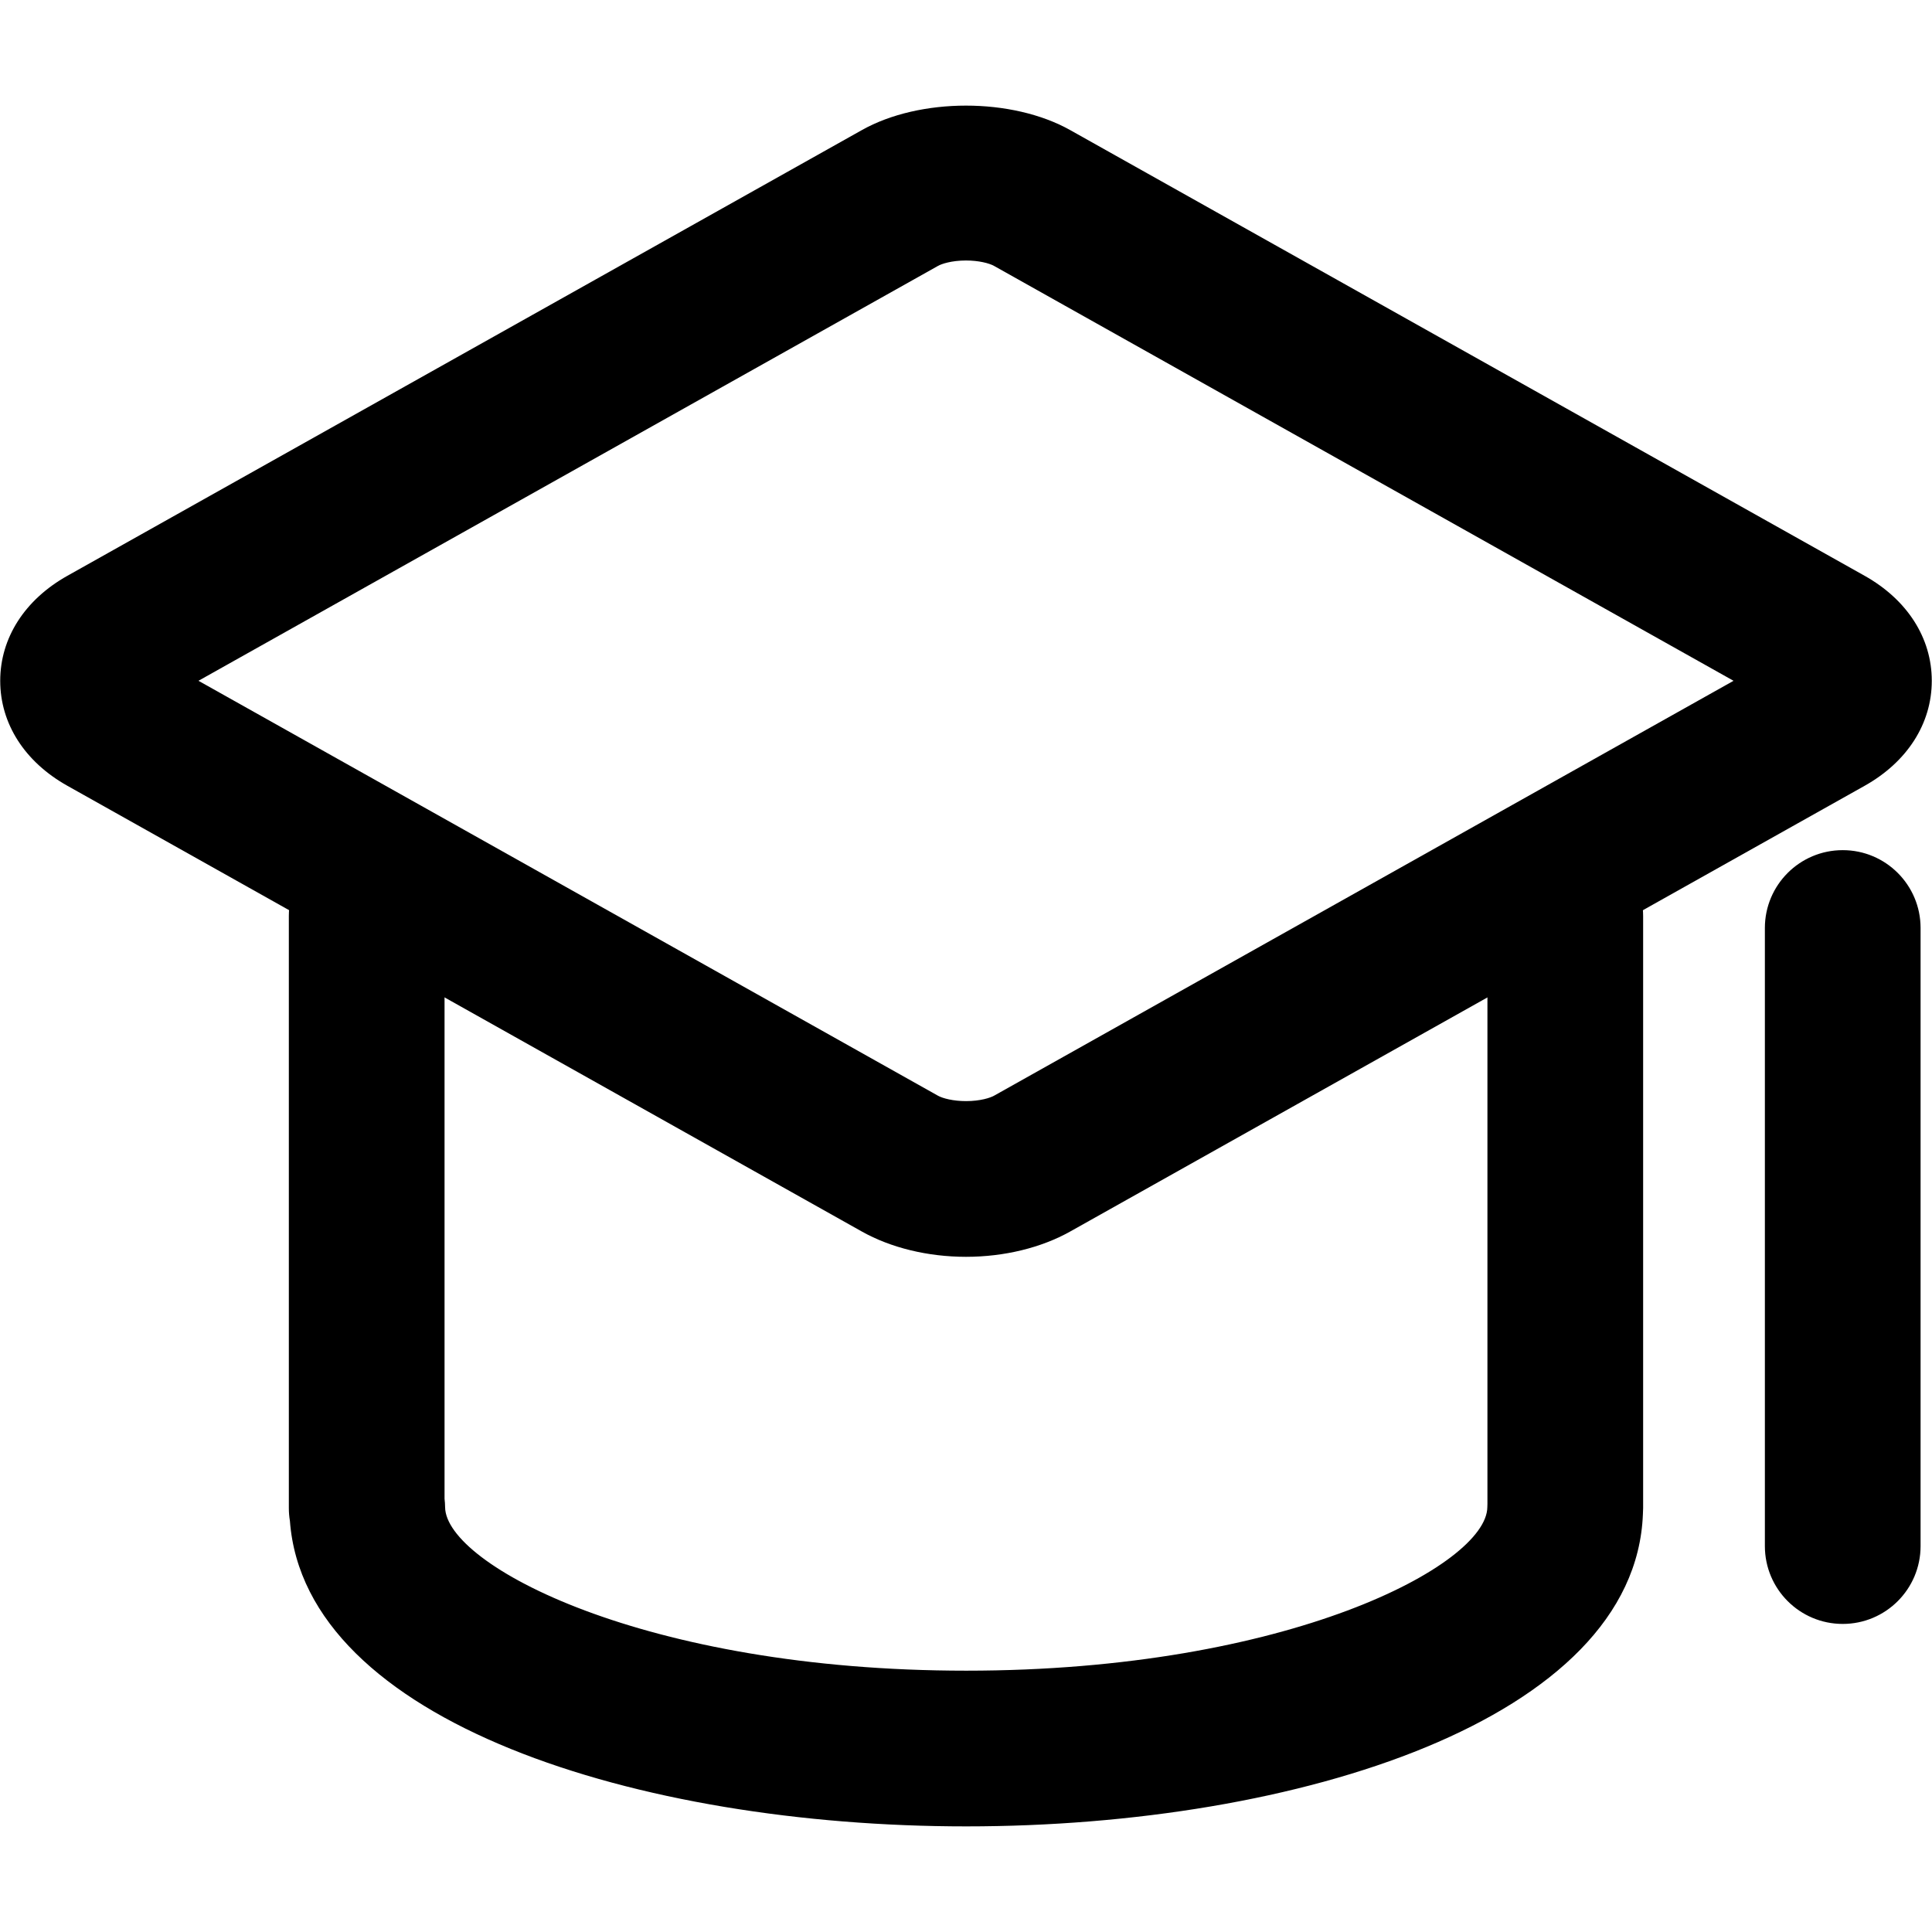
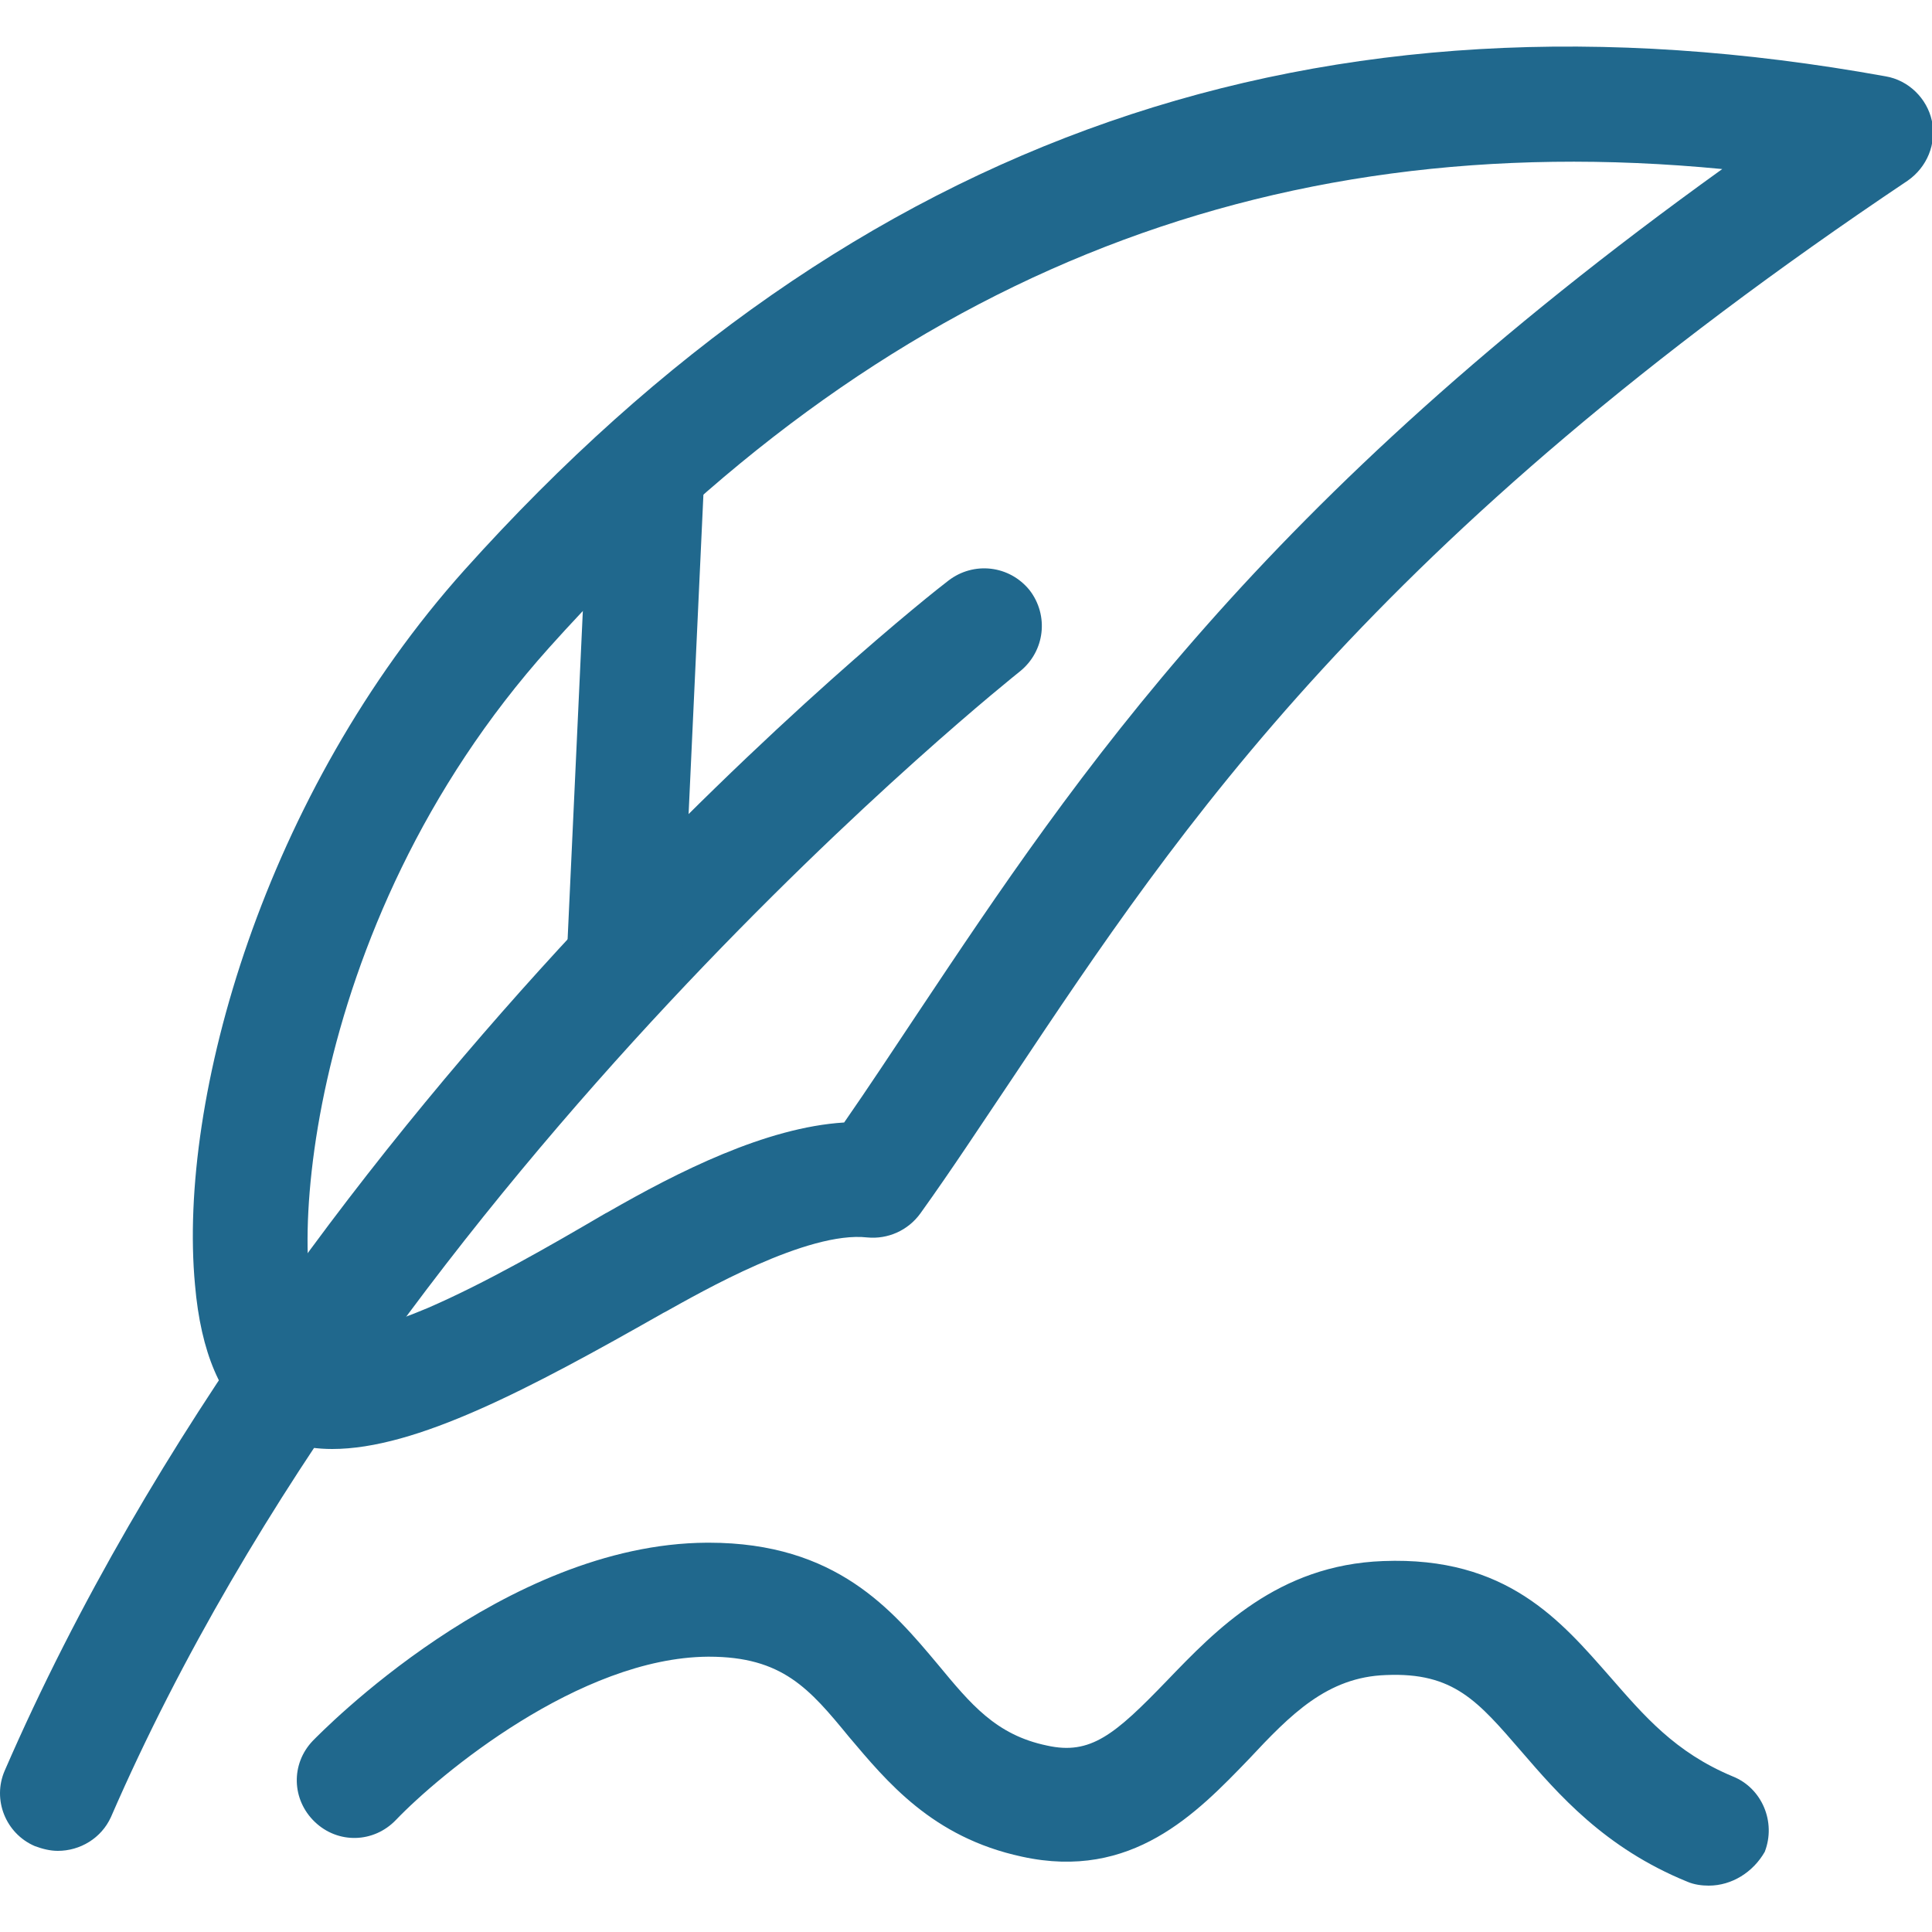
- <svg xmlns="http://www.w3.org/2000/svg" t="1747815421645" class="icon" viewBox="0 0 1024 1024" version="1.1" p-id="5203" width="128" height="128">
-   <path d="M512.007 666.138c-20.202 0-39.826-4.77-55.258-13.432L35.738 416.493C13.118 403.84 0.117 383.552 0.117 360.852c0-22.7 12.988-43.003 35.648-55.696L456.748 68.982c30.786-17.32 79.624-17.354 110.544 0.007l420.983 236.18c22.646 12.707 35.622 33.01 35.608 55.703-0.013 22.687-13.002 42.962-35.634 55.641L567.266 652.706c-15.42 8.657-35.044 13.432-55.259 13.432zM105.194 360.83l391.93 219.908c2.551 1.43 8.139 2.874 14.882 2.874 7.71 0 12.976-1.806 14.869-2.867l391.943-219.908L526.89 140.95c-2.565-1.437-8.153-2.881-14.883-2.881-7.696 0-12.962 1.8-14.855 2.867L105.194 360.83z" p-id="5204" />
-   <path d="M512.128 968.02c-173.93 0-350.56-55.575-358.471-161.908a40.65 40.65 0 0 1-0.564-6.81V485.518c0-22.787 18.468-41.263 41.263-41.263s41.262 18.476 41.262 41.263v308.853c0.175 1.47 0.283 2.969 0.296 4.48 0.336 30.545 105.454 86.642 276.214 86.642s275.865-56.091 276.187-86.636c0.013-0.557 0.027-1.121 0.054-1.672V485.52c0-22.787 18.47-41.263 41.263-41.263 22.794 0 41.263 18.476 41.263 41.263V799.3c0 1.088-0.04 2.157-0.12 3.224C866.622 911.19 687.99 968.02 512.127 968.02zM976.683 860.713c-22.794 0-41.262-18.476-41.262-41.263V491.86c0-22.788 18.468-41.263 41.262-41.263s41.263 18.475 41.263 41.262V819.45c0 22.787-18.469 41.263-41.263 41.263z" p-id="5205" />
+ <svg xmlns="http://www.w3.org/2000/svg" t="1747815824166" class="icon" viewBox="0 0 1024 1024" version="1.1" p-id="9127" width="128" height="128">
+   <path d="M176.057 768c-15.36 0-29.184-4.096-40.96-12.8-17.92-13.312-28.672-38.4-31.744-74.24-9.216-98.816 36.864-260.608 142.848-378.88C453.049 71.68 699.321-13.824 999.353 40.448c12.288 2.048 22.016 11.776 24.576 23.552 2.56 12.288-2.56 24.576-12.8 31.744-284.16 190.464-385.024 341.504-474.112 475.136-16.896 25.088-32.256 48.64-49.152 72.192-6.656 9.216-17.408 13.824-28.16 12.8-31.744-3.584-88.576 29.184-107.008 39.424l-1.024 0.512C280.505 736.256 220.601 768 176.057 768z m-3.584-60.416z m-0.512-0.512c2.56 0.512 15.872 2.56 54.784-13.824 30.72-13.312 64.512-32.768 94.208-50.176l1.024-0.512c37.376-21.504 83.968-45.056 125.44-47.616 12.8-18.432 25.6-37.888 38.912-57.856C571.321 409.6 667.065 266.24 912.825 89.6 669.113 66.048 465.337 148.992 291.257 343.04c-134.656 150.016-139.776 339.456-119.296 364.032z" fill="#20688d" p-id="9128" />
+   <path d="M30.649 980.992c-4.096 0-8.192-1.024-12.288-2.56-15.36-6.656-22.528-24.576-15.872-39.936 155.648-358.4 485.888-620.032 500.224-630.784 13.312-10.24 32.256-8.192 43.008 5.12 10.24 13.312 8.192 32.256-5.12 43.008-3.072 2.56-332.288 263.168-481.792 607.232-5.12 11.264-16.384 17.92-28.16 17.92z" fill="#20688d" p-id="9129" />
+   <path d="M331.193 537.6h-1.536c-16.896-1.024-29.696-14.848-29.184-31.744l11.776-253.952c1.024-16.896 14.848-29.696 31.744-29.184 16.896 1.024 29.696 14.848 29.184 31.744l-11.776 253.952c-0.512 16.384-13.824 29.184-30.208 29.184zM905.657 999.424c-3.584 0-7.68-0.512-11.264-2.048-44.032-17.92-68.608-46.592-88.064-69.12-23.04-26.624-35.84-41.984-71.68-40.448-31.232 1.024-50.688 20.992-72.704 44.544-27.648 28.672-61.952 64.512-120.32 51.712-47.616-10.24-71.68-39.936-91.648-63.488-20.992-25.6-35.328-42.496-74.24-42.496h-0.512c-68.096 0.512-142.336 62.464-165.376 86.528-11.776 12.288-30.72 12.8-43.008 1.024-12.288-11.776-12.8-30.72-1.024-43.008 4.096-4.096 101.376-104.448 208.896-104.96h1.024c67.584 0 97.28 35.84 121.344 64.512 17.408 20.992 30.72 37.376 57.856 43.008 23.04 5.12 35.84-5.632 63.488-34.304 26.112-27.136 58.88-61.44 114.688-63.488 65.536-2.56 94.208 31.744 120.32 61.44 17.92 20.48 34.304 39.936 65.024 52.736 15.36 6.144 23.04 24.064 16.896 39.936-6.144 10.752-17.408 17.92-29.696 17.92z" fill="#20688d" p-id="9130" />
</svg>
